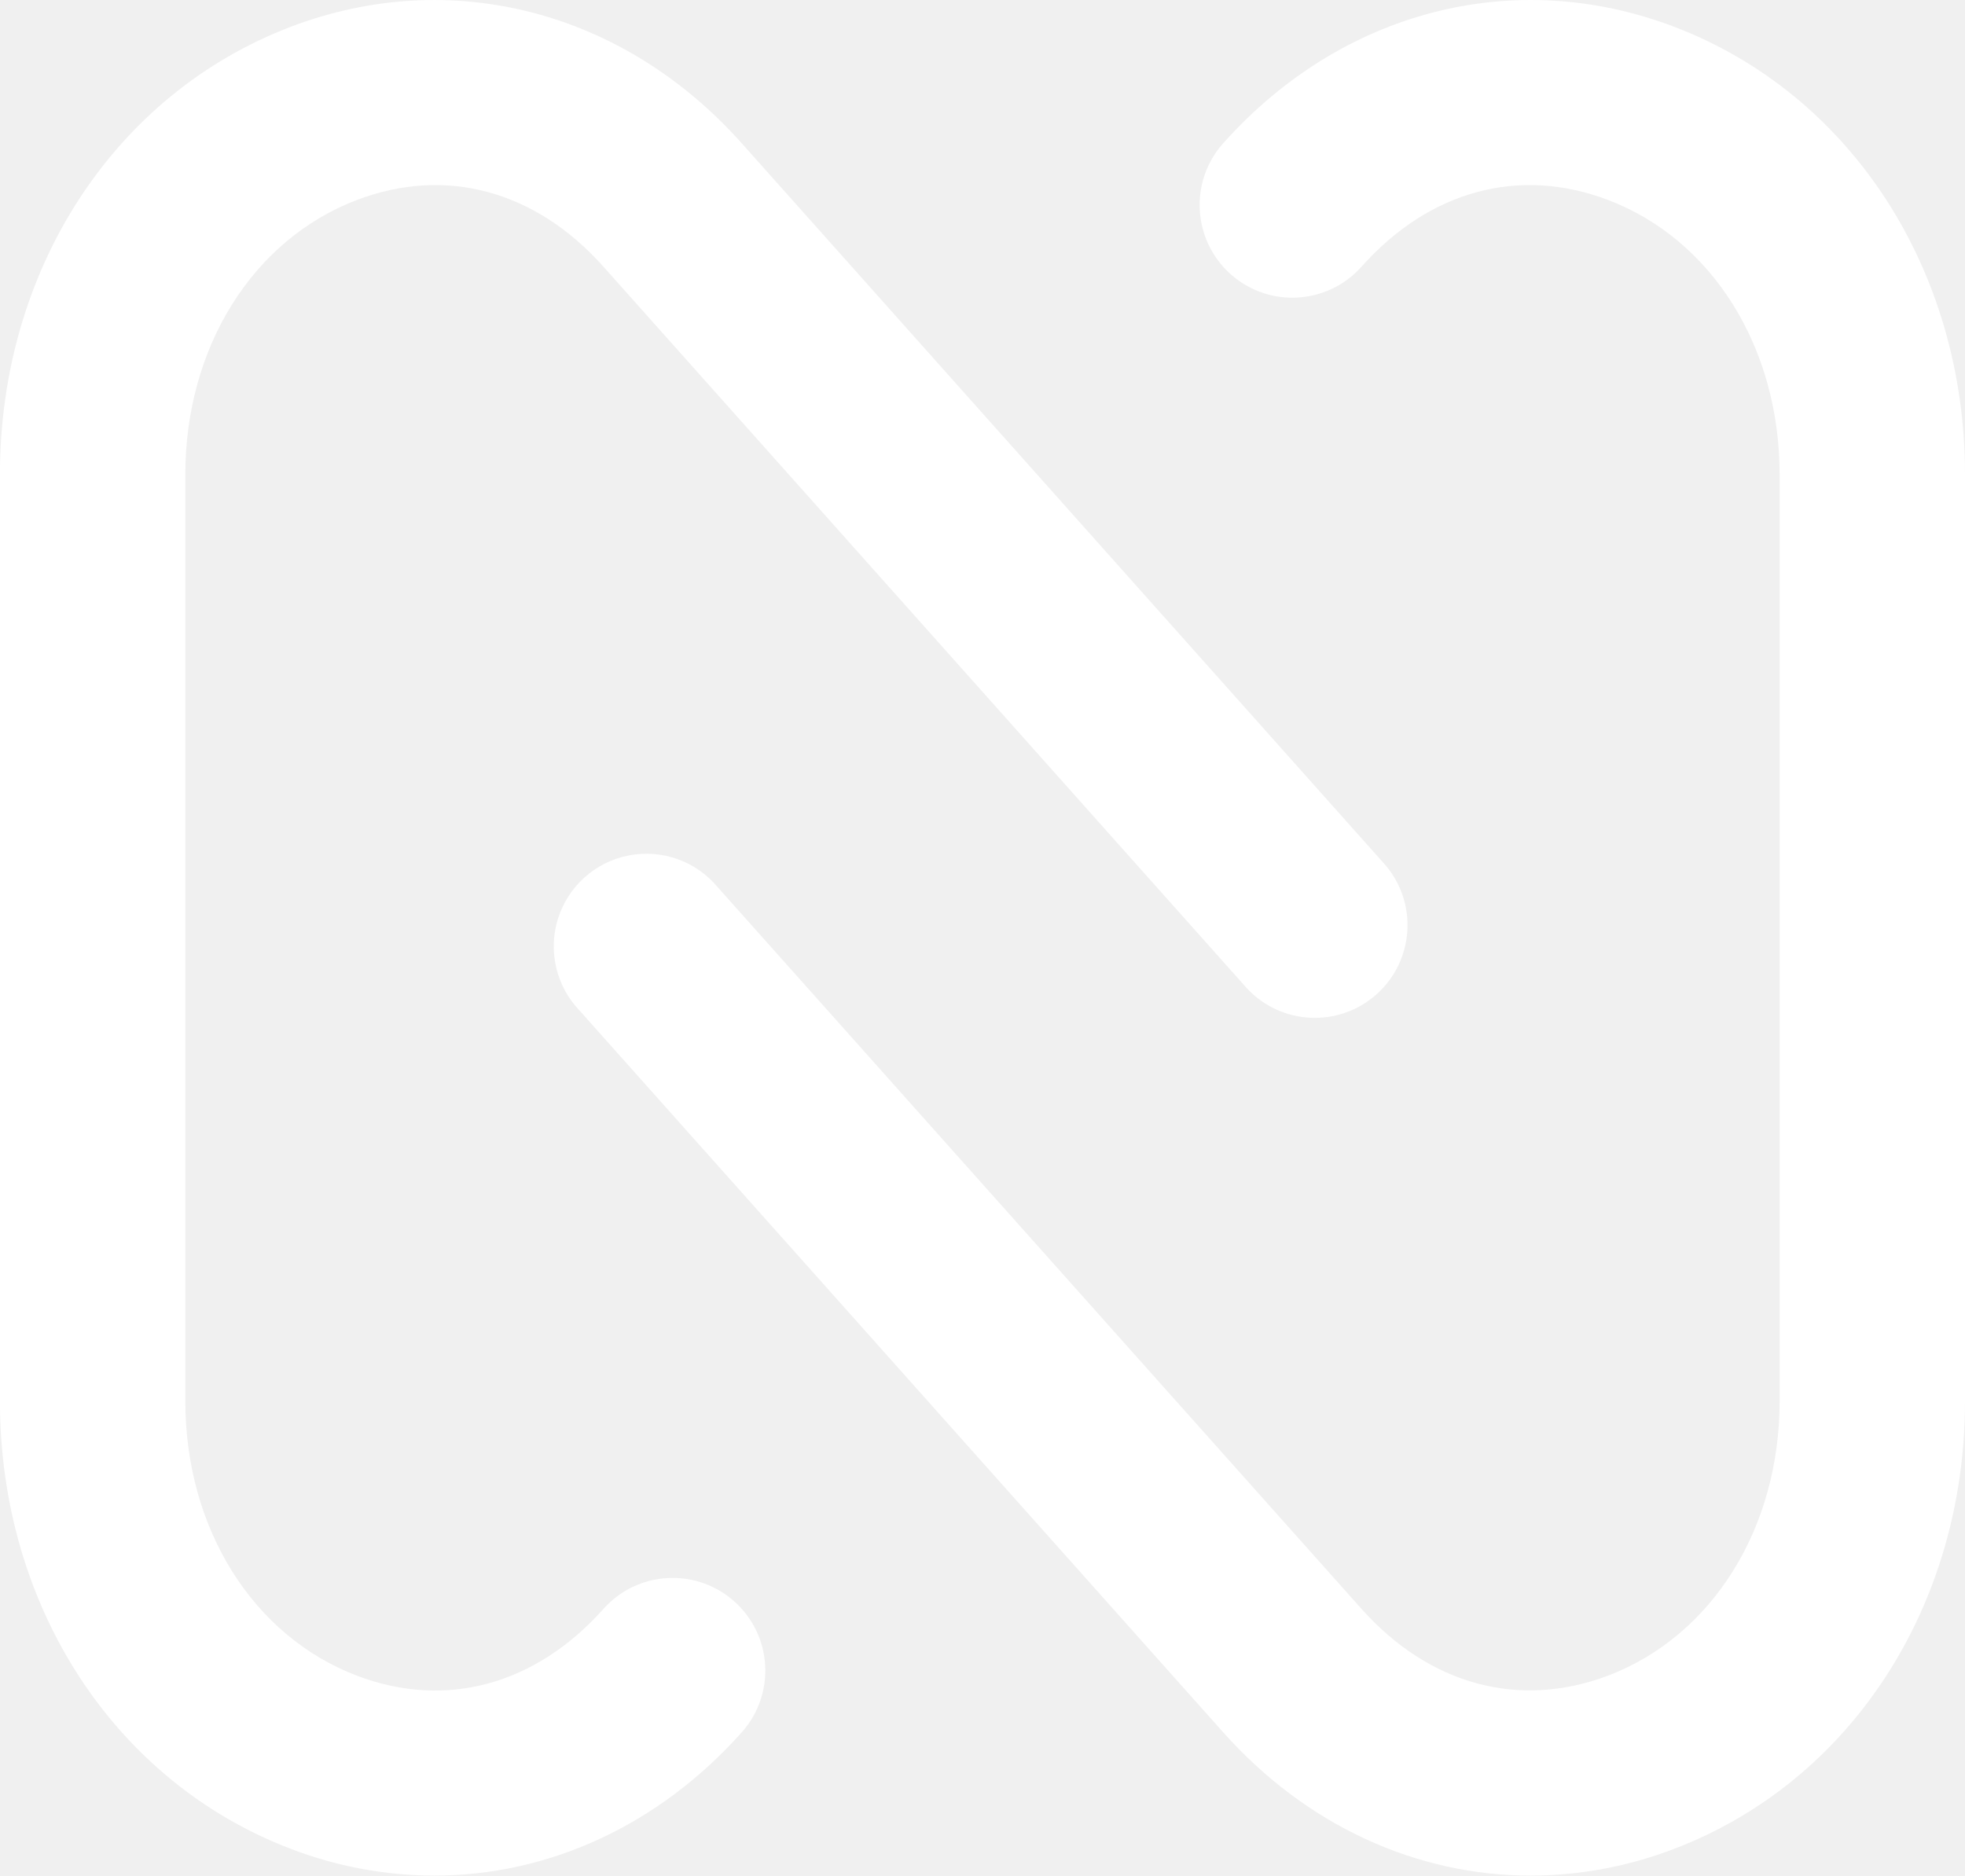
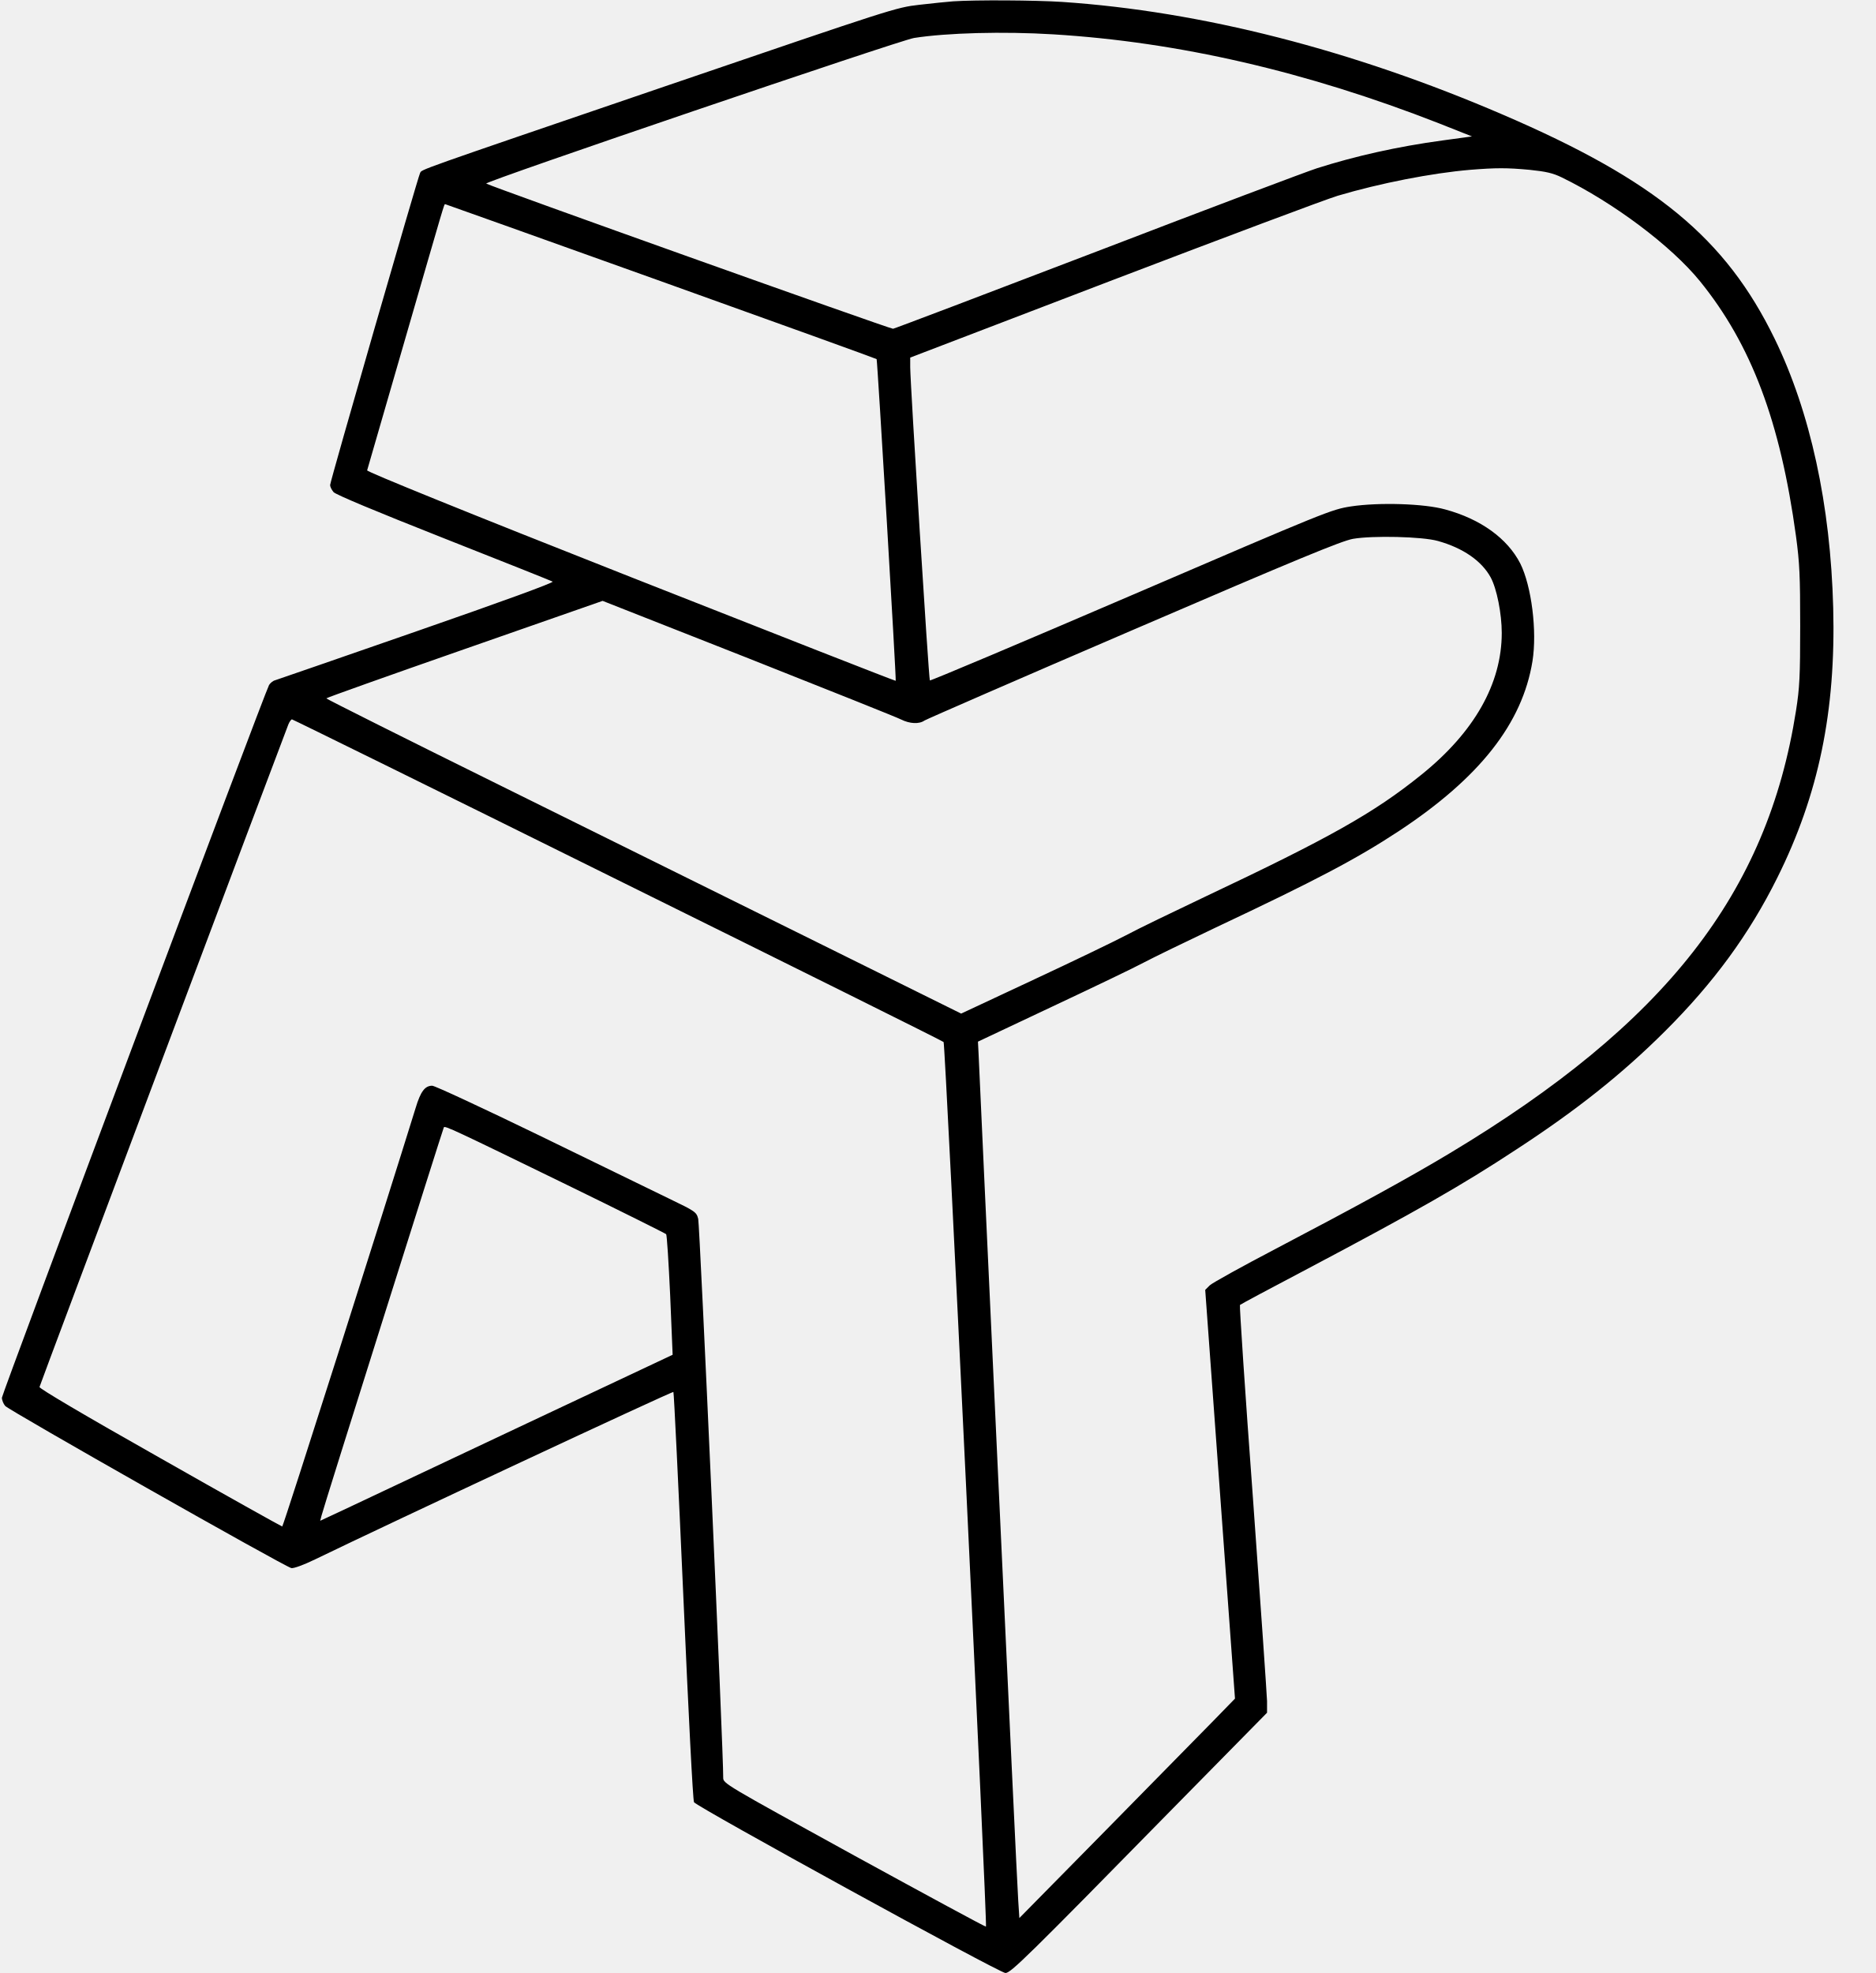
- <svg xmlns="http://www.w3.org/2000/svg" id="Layer_1" data-name="Layer 1" viewBox="0 0 391.86 374.07">
-   <defs>
-     <style>.cls-1{fill:#fff;}</style>
-   </defs>
-   <path class="cls-1" d="M420.45,682.2a80.15,80.15,0,0,1-28.6-5.34c-35.23-13.43-58-48.47-58-89.27V402.75c0-40.81,22.76-75.85,58-89.28,31.86-12.13,66.33-3.24,89.94,23.25L610.12,480.64a18.49,18.49,0,0,1-27.59,24.61L454.2,361.32c-13.55-15.2-31.48-20.05-49.18-13.3-20.77,7.91-34.2,29.4-34.2,54.73V587.59c0,25.33,13.43,46.81,34.2,54.73,17.69,6.74,35.62,1.89,49.18-13.31a18.48,18.48,0,1,1,27.59,24.6C465.16,672.26,443.15,682.2,420.45,682.2Z" transform="translate(-333.86 -308.13)" />
-   <path class="cls-1" d="M639.12,682.2c-22.7,0-44.71-9.93-61.34-28.59L449.45,509.69A18.48,18.48,0,1,1,477,485.09L605.37,629c13.56,15.2,31.48,20,49.19,13.31,20.76-7.92,34.19-29.4,34.19-54.73V402.75c0-25.33-13.43-46.82-34.19-54.73-17.72-6.75-35.64-1.9-49.19,13.3a18.48,18.48,0,1,1-27.59-24.6c23.61-26.48,58.06-35.39,89.94-23.25,35.23,13.43,58,48.47,58,89.28V587.59c0,40.8-22.76,75.84-58,89.27A80.15,80.15,0,0,1,639.12,682.2Z" transform="translate(-333.86 -308.13)" />
+ <svg xmlns="http://www.w3.org/2000/svg" version="1.0" width="983pt" height="1034pt" viewBox="0 0 983 1034" preserveAspectRatio="xMidYMid meet">
+   <g transform="translate(0,1034) scale(0.1,-0.1)" fill="#000000" stroke="none">
+     <path d="M4995 10333 c-27 -2 -107 -10 -176 -18 -124 -14 -140 -20 -1315 -421 -1364 -466 -1291 -440 -1303 -462 -12 -24 -471 -1615 -471 -1634 0 -9 8 -25 18 -37 11 -13 224 -102 576 -241 307 -121 565 -224 572 -228 9 -5 -266 -105 -709 -259 -397 -138 -732 -254 -745 -258 -12 -3 -26 -15 -32 -25 -25 -46 -1400 -3716 -1400 -3735 0 -13 8 -32 17 -43 21 -24 1467 -844 1500 -850 13 -2 63 16 125 46 383 186 1872 882 1877 877 3 -4 26 -484 52 -1069 27 -617 50 -1070 56 -1081 14 -24 1601 -895 1632 -895 28 0 110 80 880 865 l491 499 0 61 c-1 33 -34 512 -74 1065 -41 553 -71 1008 -68 1011 4 4 165 90 357 191 567 300 806 436 1090 623 319 208 555 396 780 620 255 254 442 509 589 805 217 436 307 872 293 1414 -14 540 -120 1027 -307 1411 -257 527 -624 830 -1424 1174 -787 339 -1580 542 -2311 591 -139 9 -453 11 -570 3z m525 -173 c655 -40 1324 -194 2020 -466 l174 -69 -154 -21 c-236 -32 -458 -82 -659 -146 -53 -17 -571 -212 -1151 -435 -580 -222 -1062 -405 -1070 -406 -16 -1 -2120 750 -2132 761 -11 10 2167 751 2242 763 171 27 469 35 730 19z m2496 -710 c86 -9 122 -17 169 -40 271 -132 573 -358 724 -544 269 -332 421 -736 503 -1336 19 -141 22 -209 22 -470 0 -264 -3 -324 -22 -445 -150 -957 -684 -1640 -1813 -2318 -211 -127 -489 -279 -914 -502 -176 -92 -331 -178 -345 -191 l-24 -24 78 -1071 78 -1071 -109 -112 c-60 -61 -314 -320 -565 -575 l-456 -463 -6 93 c-4 52 -51 1059 -106 2239 -55 1180 -101 2171 -102 2203 l-3 58 390 184 c215 101 430 204 478 230 49 26 220 109 380 185 522 246 735 358 957 504 423 279 648 564 701 891 25 157 -5 394 -64 512 -67 131 -208 233 -393 283 -110 31 -348 38 -494 16 -103 -16 -125 -25 -1153 -467 -577 -248 -1051 -448 -1054 -445 -6 6 -102 1544 -103 1642 l0 50 1063 407 c584 223 1114 422 1177 441 222 66 494 119 694 136 138 11 192 11 312 0z m-4552 -584 c620 -222 1129 -406 1130 -408 4 -5 104 -1682 100 -1686 -1 -2 -626 243 -1389 544 -862 340 -1384 552 -1381 559 2 6 92 317 200 691 208 718 203 704 209 704 2 0 511 -182 1131 -404z m4071 -1361 c133 -37 230 -105 277 -191 32 -59 58 -190 58 -291 0 -266 -144 -520 -421 -743 -249 -201 -483 -332 -1139 -642 -162 -77 -347 -166 -410 -200 -63 -33 -283 -139 -489 -235 l-374 -175 -741 367 c-408 202 -1156 572 -1663 823 -508 251 -923 459 -923 462 0 3 326 119 724 258 l724 253 764 -301 c419 -166 780 -310 801 -321 44 -22 94 -25 122 -5 11 7 504 222 1095 476 859 370 1090 465 1150 476 103 18 364 12 445 -11z m-4299 -1776 c934 -462 1703 -844 1709 -850 9 -9 230 -4627 222 -4636 -3 -2 -313 166 -691 373 -682 375 -686 377 -686 408 2 116 -123 2898 -131 2928 -9 36 -15 40 -152 106 -78 38 -384 187 -680 331 -295 143 -548 261 -562 261 -38 0 -61 -30 -87 -117 -157 -507 -693 -2193 -699 -2193 -3 0 -292 161 -640 359 -402 227 -633 364 -632 372 2 12 1273 3394 1304 3472 6 15 15 27 19 27 4 0 772 -378 1706 -841z m-266 -1598 c283 -138 517 -255 521 -259 4 -4 13 -148 21 -319 l13 -313 -805 -379 c-443 -209 -858 -405 -924 -436 l-118 -55 7 27 c9 39 636 2026 641 2035 6 9 49 -11 644 -301z" />
+   </g>
</svg>
